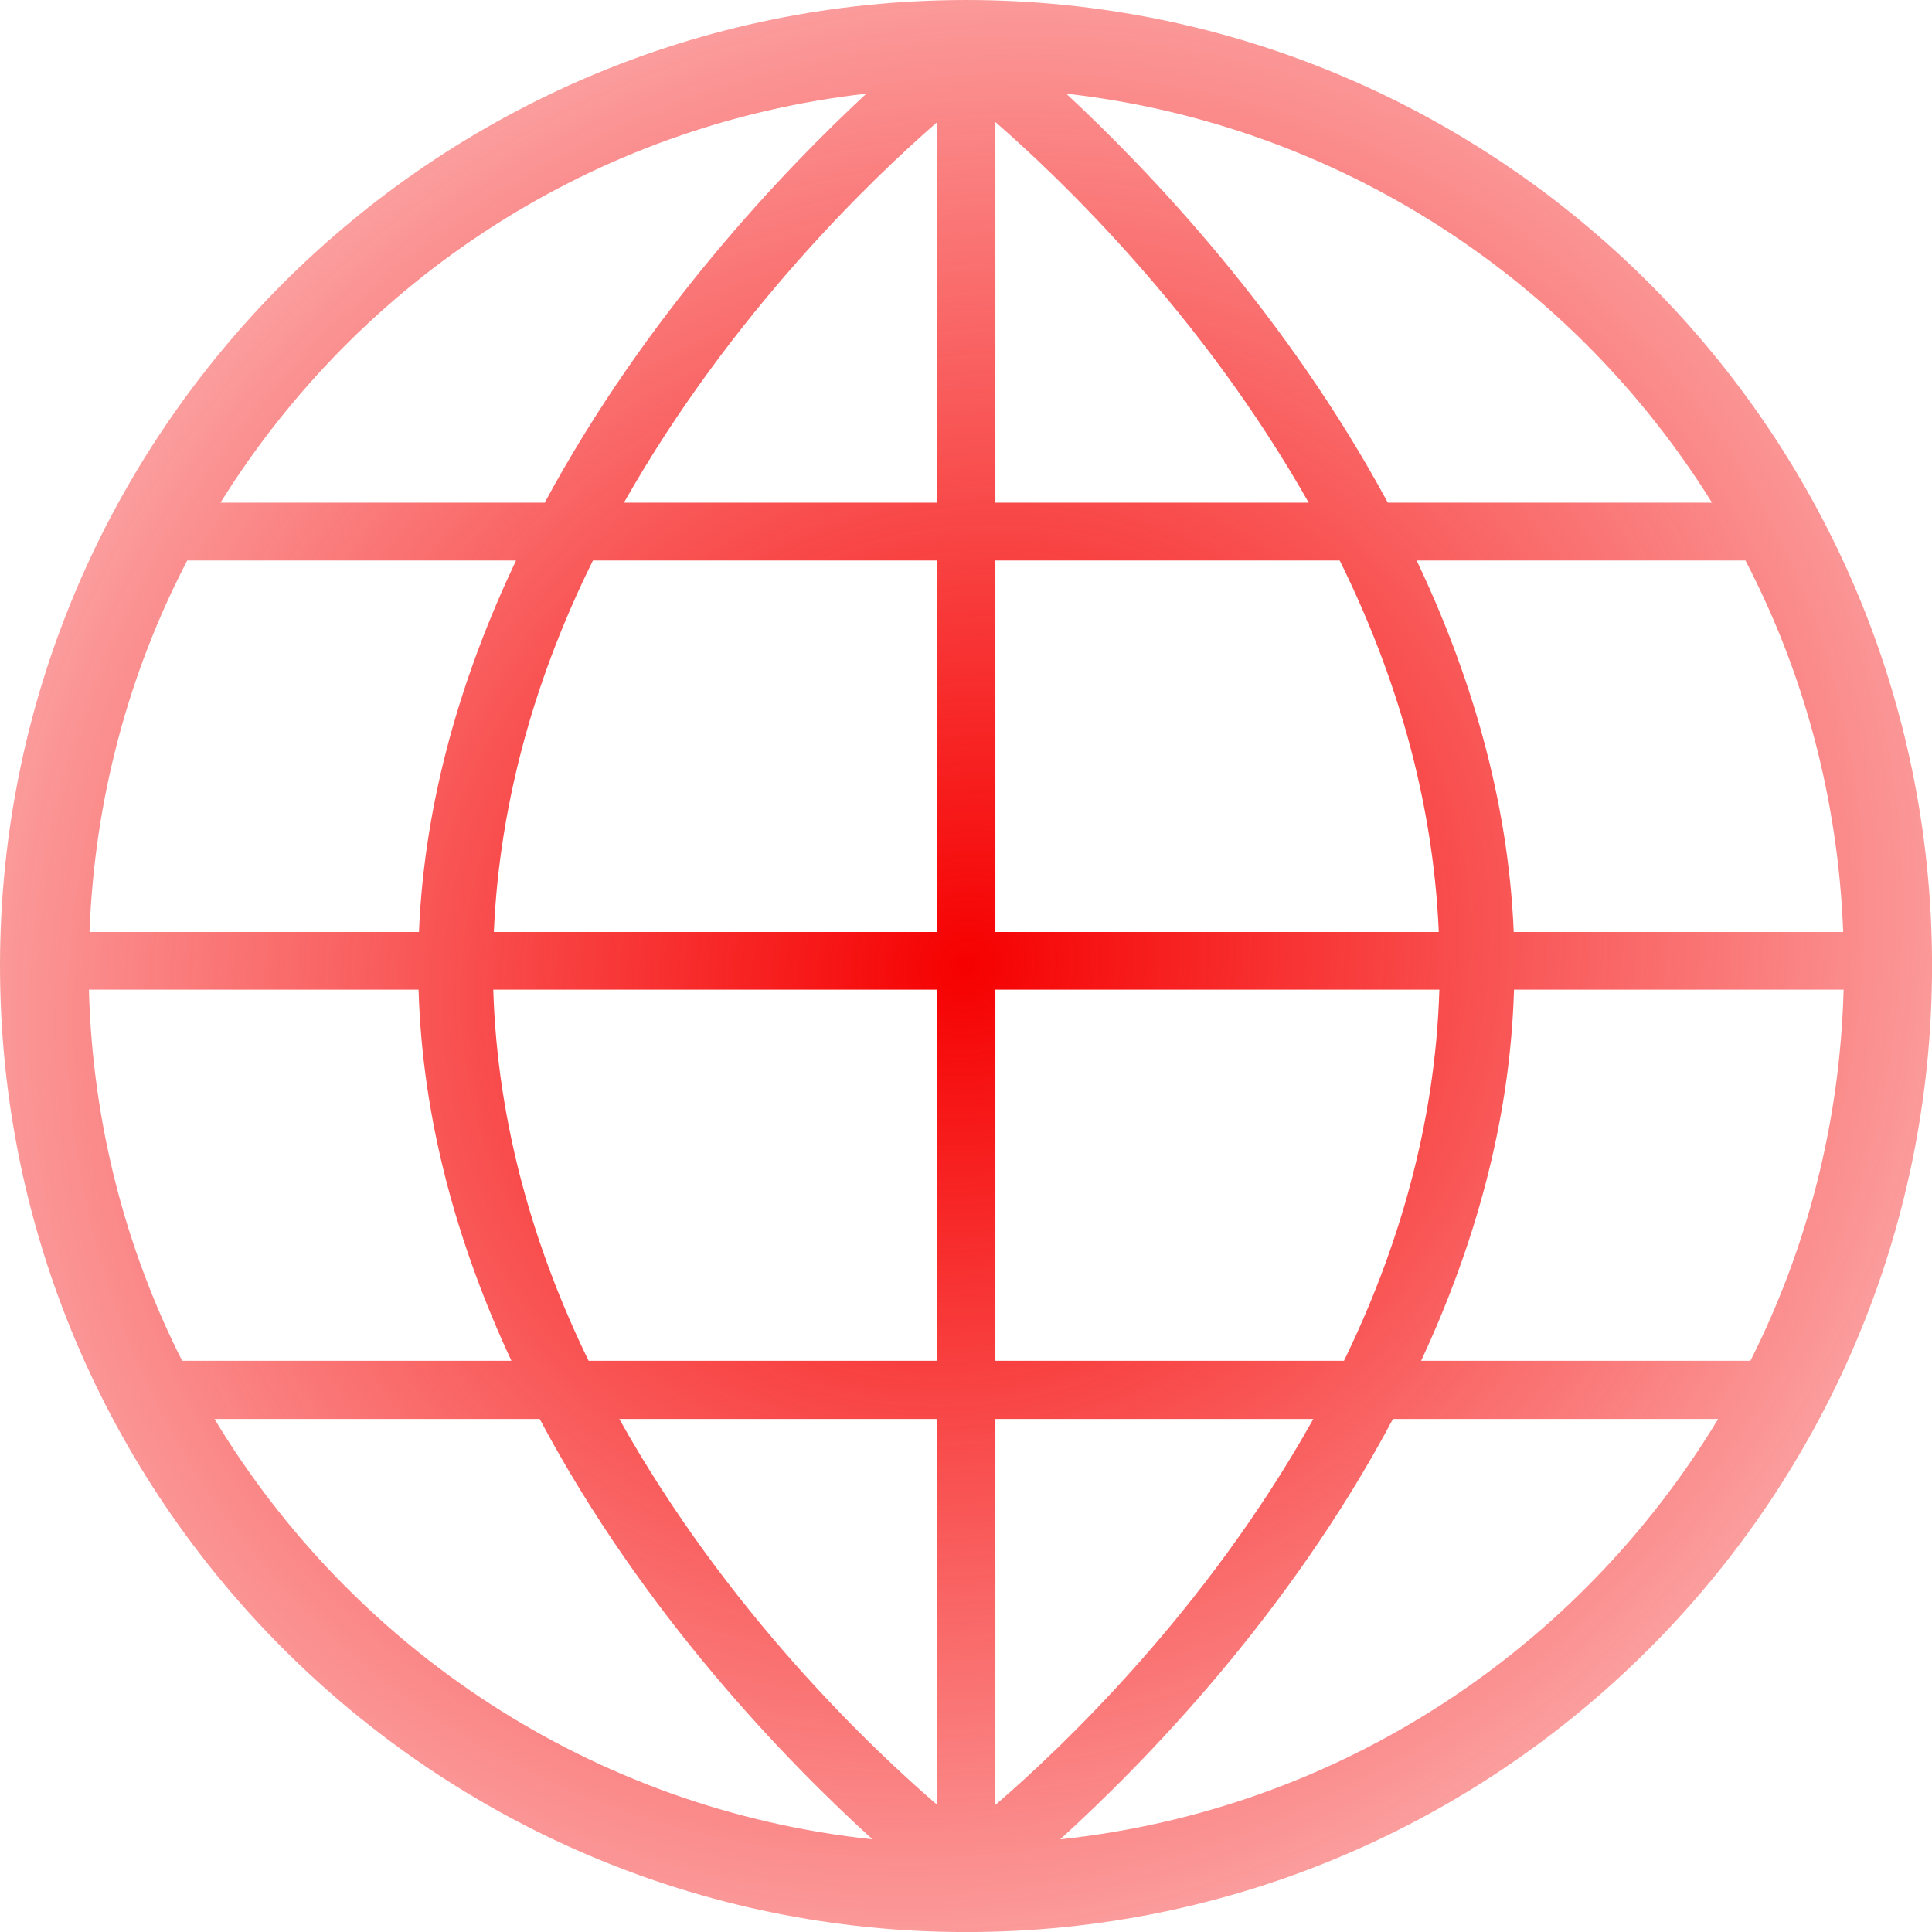
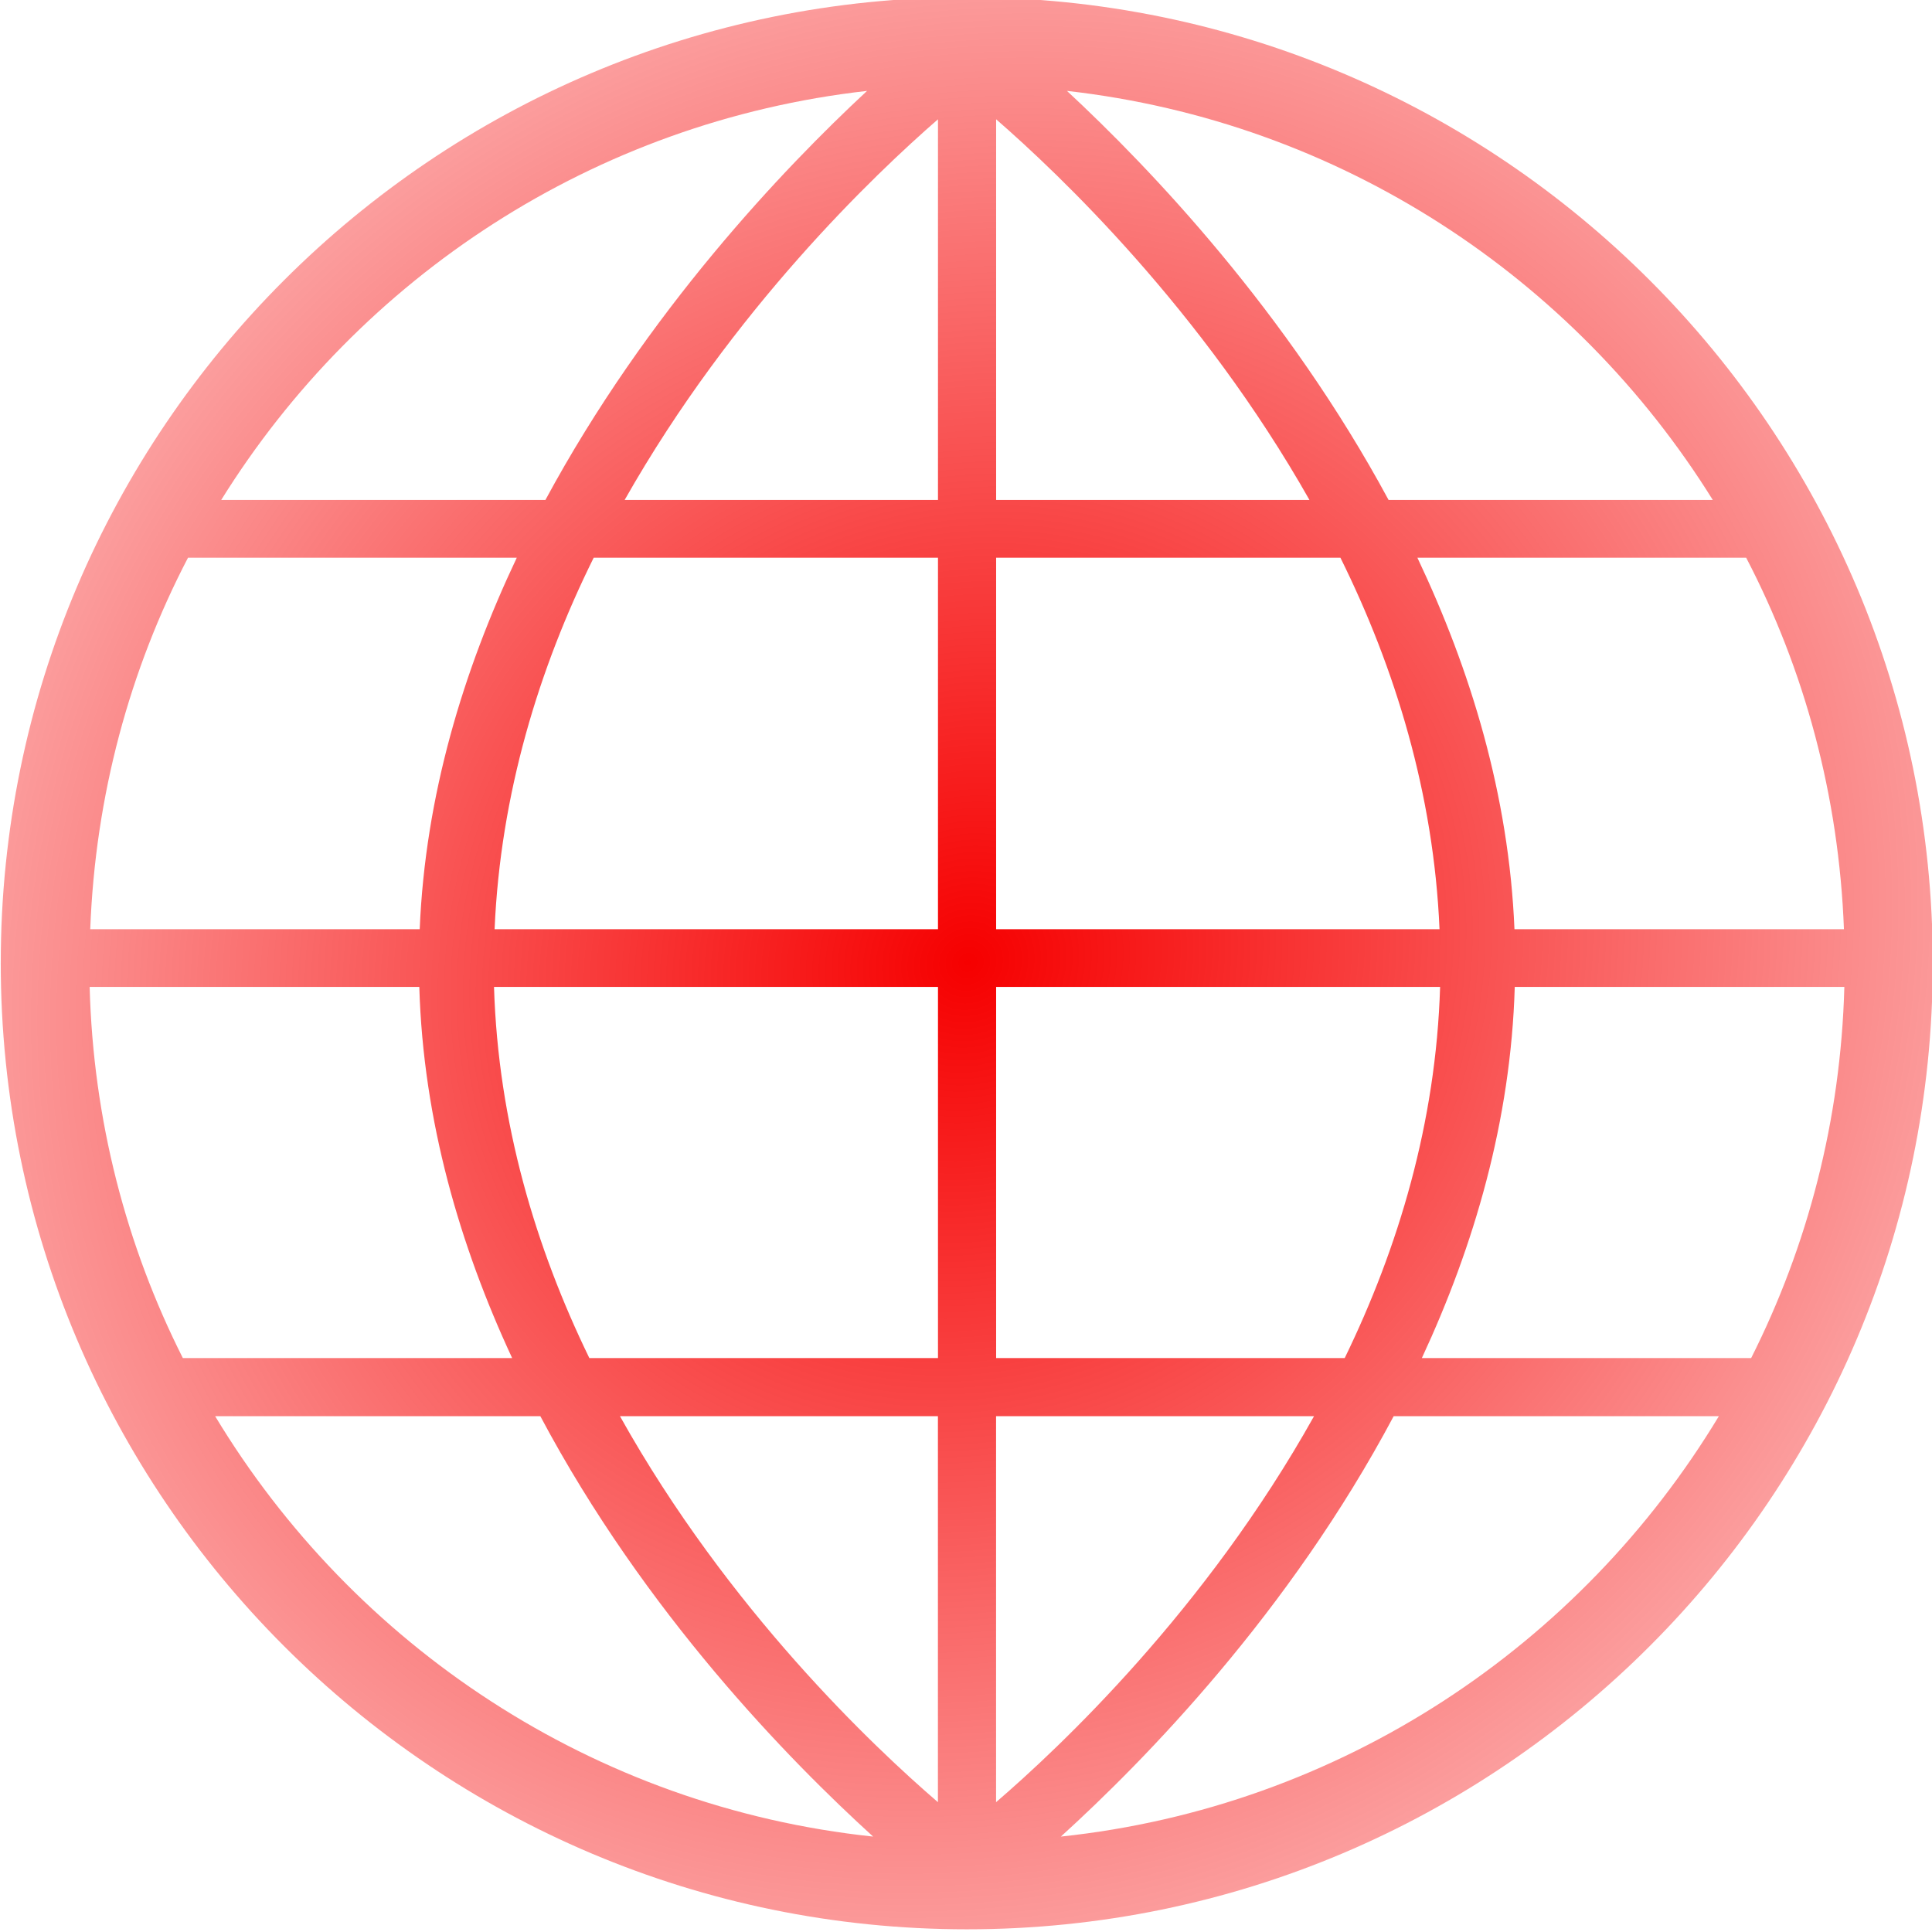
- <svg xmlns="http://www.w3.org/2000/svg" xmlns:xlink="http://www.w3.org/1999/xlink" id="svg8" version="1.1" viewBox="0 0 11.43 11.43" height="43.2" width="43.2">
-   <defs id="defs2">
-     <radialGradient xlink:href="#linearGradient1676" id="radialGradient1832" gradientUnits="userSpaceOnUse" gradientTransform="matrix(1.085505,1.197888,-1.277762,1.157886,-444.8974,1481.191)" cx="-1180.201" cy="-427.161" fx="-1180.201" fy="-427.161" r="16.68" />
-     <linearGradient id="linearGradient1676">
-       <stop style="stop-color:#f60000;stop-opacity:1;" offset="0" id="stop1672" />
-       <stop style="stop-color:#f60000;stop-opacity:0;" offset="1" id="stop1674" />
-     </linearGradient>
+ <svg xmlns="http://www.w3.org/2000/svg" width="43.2" height="43.2" version="1.1" viewBox="0 0 11.43 11.43">
+   <defs>
+     <radialGradient id="radialGradient1832" cx="-1180.2" cy="-427.16" r="16.68" gradientTransform="matrix(1.0855 1.1979 -1.2778 1.1579 -444.9 1481.2)" gradientUnits="userSpaceOnUse">
+       <stop style="stop-color:#f60000" offset="0" />
+       <stop style="stop-color:#f60000;stop-opacity:0" offset="1" />
+     </radialGradient>
  </defs>
-   <g id="layer1">
-     <g id="g1716" transform="matrix(1.294987,0,0,1.295064,377.236,682.486)">
-       <g style="opacity:1" id="g1694">
-         <path id="path1690" d="m -282.678,-522.577 c 0,2.327 -1.886,4.213 -4.213,4.213 -2.327,0 -4.213,-1.886 -4.213,-4.213 0,-2.327 1.886,-4.213 4.213,-4.213 2.327,0 4.213,1.886 4.213,4.213" style="color:#000000;font-style:normal;font-variant:normal;font-weight:normal;font-stretch:normal;font-size:medium;line-height:normal;font-family:sans-serif;font-variant-ligatures:normal;font-variant-position:normal;font-variant-caps:normal;font-variant-numeric:normal;font-variant-alternates:normal;font-variant-east-asian:normal;font-feature-settings:normal;font-variation-settings:normal;text-indent:0;text-align:start;text-decoration:none;text-decoration-line:none;text-decoration-style:solid;text-decoration-color:#000000;letter-spacing:normal;word-spacing:normal;text-transform:none;writing-mode:lr-tb;direction:ltr;text-orientation:mixed;dominant-baseline:auto;baseline-shift:baseline;text-anchor:start;white-space:normal;shape-padding:0;shape-margin:0;inline-size:0;clip-rule:nonzero;display:inline;overflow:visible;visibility:visible;isolation:auto;mix-blend-mode:normal;color-interpolation:sRGB;color-interpolation-filters:linearRGB;solid-color:#000000;solid-opacity:1;vector-effect:none;fill:#404040;fill-opacity:0;fill-rule:nonzero;stroke:none;stroke-width:0.4;stroke-linecap:butt;stroke-linejoin:miter;stroke-miterlimit:4;stroke-dasharray:none;stroke-dashoffset:0;stroke-opacity:1;color-rendering:auto;image-rendering:auto;shape-rendering:auto;text-rendering:auto;enable-background:accumulate;stop-color:#000000;stop-opacity:1" />
-         <path transform="matrix(0.2645833,0,0,0.2645833,25.36991,-409.5575)" d="m -1180.197,-443.84 c -9.203,0 -16.684,7.473 -16.684,16.676 0,9.203 7.481,16.682 16.684,16.682 9.203,0 16.676,-7.479 16.676,-16.682 10e-5,-9.203 -7.473,-16.676 -16.676,-16.676 z m -1.726,1.617 c -1.441,1.339 -3.802,3.816 -5.553,7.062 h -5.598 c 2.388,-3.838 6.434,-6.529 11.15,-7.062 z m 3.453,0 c 4.716,0.533 8.762,3.224 11.15,7.062 h -5.598 c -1.751,-3.247 -4.112,-5.724 -5.553,-7.062 z m -2.228,0.49 v 6.572 h -5.41 c 1.863,-3.289 4.325,-5.628 5.41,-6.572 z m 1.004,0 c 1.085,0.944 3.548,3.283 5.41,6.572 h -5.41 z m -13.955,7.57 h 5.678 c -0.918,1.938 -1.58,4.097 -1.676,6.414 h -5.689 c 0.088,-2.309 0.682,-4.484 1.688,-6.414 z m 7.006,0 h 5.945 v 6.414 h -7.656 c 0.101,-2.346 0.77,-4.514 1.711,-6.414 z m 6.949,0 h 5.945 c 0.941,1.9 1.611,4.069 1.711,6.414 h -7.656 z m 7.273,0 h 5.678 c 1.006,1.931 1.6,4.105 1.688,6.414 h -5.689 c -0.096,-2.317 -0.757,-4.476 -1.676,-6.414 z m -22.924,7.41 h 5.691 c 0.068,2.317 0.703,4.472 1.603,6.408 h -5.686 c -0.976,-1.935 -1.548,-4.106 -1.609,-6.408 z m 6.981,0 h 7.666 v 6.408 h -6.02 c -0.924,-1.899 -1.575,-4.061 -1.646,-6.408 z m 8.67,0 h 7.666 c -0.071,2.347 -0.723,4.509 -1.647,6.408 h -6.019 z m 8.955,0 h 5.691 c -0.062,2.303 -0.634,4.473 -1.609,6.408 h -5.686 c 0.9,-1.936 1.536,-4.092 1.604,-6.408 z m -22.439,7.412 h 5.615 c 1.808,3.401 4.3,5.943 5.746,7.258 -4.833,-0.512 -8.97,-3.296 -11.361,-7.258 z m 6.99,0 h 5.49 v 6.664 c -1.102,-0.948 -3.621,-3.319 -5.49,-6.664 z m 6.494,0 h 5.49 c -1.869,3.345 -4.388,5.716 -5.49,6.664 z m 6.865,0 h 5.615 c -2.391,3.962 -6.528,6.746 -11.361,7.258 1.446,-1.315 3.938,-3.857 5.746,-7.258 z" style="color:#000000;font-style:normal;font-variant:normal;font-weight:normal;font-stretch:normal;font-size:medium;line-height:normal;font-family:sans-serif;font-variant-ligatures:normal;font-variant-position:normal;font-variant-caps:normal;font-variant-numeric:normal;font-variant-alternates:normal;font-variant-east-asian:normal;font-feature-settings:normal;font-variation-settings:normal;text-indent:0;text-align:start;text-decoration:none;text-decoration-line:none;text-decoration-style:solid;text-decoration-color:#000000;letter-spacing:normal;word-spacing:normal;text-transform:none;writing-mode:lr-tb;direction:ltr;text-orientation:mixed;dominant-baseline:auto;baseline-shift:baseline;text-anchor:start;white-space:normal;shape-padding:0;shape-margin:0;inline-size:0;clip-rule:nonzero;display:inline;overflow:visible;visibility:visible;isolation:auto;mix-blend-mode:normal;color-interpolation:sRGB;color-interpolation-filters:linearRGB;solid-color:#000000;solid-opacity:1;vector-effect:none;fill:url(#radialGradient1832);fill-opacity:1;fill-rule:nonzero;stroke:none;stroke-width:1.512;stroke-linecap:butt;stroke-linejoin:miter;stroke-miterlimit:4;stroke-dasharray:none;stroke-dashoffset:0;stroke-opacity:1;color-rendering:auto;image-rendering:auto;shape-rendering:auto;text-rendering:auto;enable-background:accumulate;stop-color:#000000;stop-opacity:1" id="path1692" />
-       </g>
-       <g transform="matrix(1.265118,0,0,1,76.05987,0)" style="opacity:1" id="g1698">
-         <path id="path1696" d="m -285.044,-522.577 c 0,2.364 -1.846,4.162 -1.846,4.162 0,0 -1.846,-1.798 -1.846,-4.162 0,-2.364 1.846,-4.185 1.846,-4.185 0,0 1.846,1.822 1.846,4.185" style="color:#000000;font-style:normal;font-variant:normal;font-weight:normal;font-stretch:normal;font-size:medium;line-height:normal;font-family:sans-serif;font-variant-ligatures:normal;font-variant-position:normal;font-variant-caps:normal;font-variant-numeric:normal;font-variant-alternates:normal;font-variant-east-asian:normal;font-feature-settings:normal;font-variation-settings:normal;text-indent:0;text-align:start;text-decoration:none;text-decoration-line:none;text-decoration-style:solid;text-decoration-color:#000000;letter-spacing:normal;word-spacing:normal;text-transform:none;writing-mode:lr-tb;direction:ltr;text-orientation:mixed;dominant-baseline:auto;baseline-shift:baseline;text-anchor:start;white-space:normal;shape-padding:0;shape-margin:0;inline-size:0;clip-rule:nonzero;display:inline;overflow:visible;visibility:visible;isolation:auto;mix-blend-mode:normal;color-interpolation:sRGB;color-interpolation-filters:linearRGB;solid-color:#000000;solid-opacity:1;vector-effect:none;fill:#404040;fill-opacity:0;fill-rule:nonzero;stroke:none;stroke-width:0.267;stroke-linecap:butt;stroke-linejoin:miter;stroke-miterlimit:4;stroke-dasharray:none;stroke-dashoffset:0;stroke-opacity:1;color-rendering:auto;image-rendering:auto;shape-rendering:auto;text-rendering:auto;enable-background:accumulate;stop-color:#000000;stop-opacity:1" />
-       </g>
-       <g style="opacity:1" id="g1702">
-         <path id="path1700" d="m -286.891,-526.857 v 8.559 z" style="color:#000000;font-style:normal;font-variant:normal;font-weight:normal;font-stretch:normal;font-size:medium;line-height:normal;font-family:sans-serif;font-variant-ligatures:normal;font-variant-position:normal;font-variant-caps:normal;font-variant-numeric:normal;font-variant-alternates:normal;font-variant-east-asian:normal;font-feature-settings:normal;font-variation-settings:normal;text-indent:0;text-align:start;text-decoration:none;text-decoration-line:none;text-decoration-style:solid;text-decoration-color:#000000;letter-spacing:normal;word-spacing:normal;text-transform:none;writing-mode:lr-tb;direction:ltr;text-orientation:mixed;dominant-baseline:auto;baseline-shift:baseline;text-anchor:start;white-space:normal;shape-padding:0;shape-margin:0;inline-size:0;clip-rule:nonzero;display:inline;overflow:visible;visibility:visible;isolation:auto;mix-blend-mode:normal;color-interpolation:sRGB;color-interpolation-filters:linearRGB;solid-color:#000000;solid-opacity:1;vector-effect:none;fill:#000000;fill-opacity:1;fill-rule:nonzero;stroke:none;stroke-width:0.265px;stroke-linecap:butt;stroke-linejoin:miter;stroke-miterlimit:4;stroke-dasharray:none;stroke-dashoffset:0;stroke-opacity:1;color-rendering:auto;image-rendering:auto;shape-rendering:auto;text-rendering:auto;enable-background:accumulate;stop-color:#000000;stop-opacity:1" />
-       </g>
-       <g style="opacity:1" id="g1706">
-         <path id="path1704" d="m -282.611,-522.601 h -8.559 z" style="color:#000000;font-style:normal;font-variant:normal;font-weight:normal;font-stretch:normal;font-size:medium;line-height:normal;font-family:sans-serif;font-variant-ligatures:normal;font-variant-position:normal;font-variant-caps:normal;font-variant-numeric:normal;font-variant-alternates:normal;font-variant-east-asian:normal;font-feature-settings:normal;font-variation-settings:normal;text-indent:0;text-align:start;text-decoration:none;text-decoration-line:none;text-decoration-style:solid;text-decoration-color:#000000;letter-spacing:normal;word-spacing:normal;text-transform:none;writing-mode:lr-tb;direction:ltr;text-orientation:mixed;dominant-baseline:auto;baseline-shift:baseline;text-anchor:start;white-space:normal;shape-padding:0;shape-margin:0;inline-size:0;clip-rule:nonzero;display:inline;overflow:visible;visibility:visible;isolation:auto;mix-blend-mode:normal;color-interpolation:sRGB;color-interpolation-filters:linearRGB;solid-color:#000000;solid-opacity:1;vector-effect:none;fill:#000000;fill-opacity:1;fill-rule:nonzero;stroke:none;stroke-width:0.265px;stroke-linecap:butt;stroke-linejoin:miter;stroke-miterlimit:4;stroke-dasharray:none;stroke-dashoffset:0;stroke-opacity:1;color-rendering:auto;image-rendering:auto;shape-rendering:auto;text-rendering:auto;enable-background:accumulate;stop-color:#000000;stop-opacity:1" />
-       </g>
-       <g style="opacity:1" id="g1710">
-         <path id="path1708" d="m -283.107,-524.562 h -7.591 z" style="color:#000000;font-style:normal;font-variant:normal;font-weight:normal;font-stretch:normal;font-size:medium;line-height:normal;font-family:sans-serif;font-variant-ligatures:normal;font-variant-position:normal;font-variant-caps:normal;font-variant-numeric:normal;font-variant-alternates:normal;font-variant-east-asian:normal;font-feature-settings:normal;font-variation-settings:normal;text-indent:0;text-align:start;text-decoration:none;text-decoration-line:none;text-decoration-style:solid;text-decoration-color:#000000;letter-spacing:normal;word-spacing:normal;text-transform:none;writing-mode:lr-tb;direction:ltr;text-orientation:mixed;dominant-baseline:auto;baseline-shift:baseline;text-anchor:start;white-space:normal;shape-padding:0;shape-margin:0;inline-size:0;clip-rule:nonzero;display:inline;overflow:visible;visibility:visible;isolation:auto;mix-blend-mode:normal;color-interpolation:sRGB;color-interpolation-filters:linearRGB;solid-color:#000000;solid-opacity:1;vector-effect:none;fill:#000000;fill-opacity:1;fill-rule:nonzero;stroke:none;stroke-width:0.265px;stroke-linecap:butt;stroke-linejoin:miter;stroke-miterlimit:4;stroke-dasharray:none;stroke-dashoffset:0;stroke-opacity:1;color-rendering:auto;image-rendering:auto;shape-rendering:auto;text-rendering:auto;enable-background:accumulate;stop-color:#000000;stop-opacity:1" />
-       </g>
-       <g style="opacity:1" id="g1714">
-         <path id="path1712" d="m -283.131,-520.64 h -7.567 z" style="color:#000000;font-style:normal;font-variant:normal;font-weight:normal;font-stretch:normal;font-size:medium;line-height:normal;font-family:sans-serif;font-variant-ligatures:normal;font-variant-position:normal;font-variant-caps:normal;font-variant-numeric:normal;font-variant-alternates:normal;font-variant-east-asian:normal;font-feature-settings:normal;font-variation-settings:normal;text-indent:0;text-align:start;text-decoration:none;text-decoration-line:none;text-decoration-style:solid;text-decoration-color:#000000;letter-spacing:normal;word-spacing:normal;text-transform:none;writing-mode:lr-tb;direction:ltr;text-orientation:mixed;dominant-baseline:auto;baseline-shift:baseline;text-anchor:start;white-space:normal;shape-padding:0;shape-margin:0;inline-size:0;clip-rule:nonzero;display:inline;overflow:visible;visibility:visible;isolation:auto;mix-blend-mode:normal;color-interpolation:sRGB;color-interpolation-filters:linearRGB;solid-color:#000000;solid-opacity:1;vector-effect:none;fill:#000000;fill-opacity:1;fill-rule:nonzero;stroke:none;stroke-width:0.265px;stroke-linecap:butt;stroke-linejoin:miter;stroke-miterlimit:4;stroke-dasharray:none;stroke-dashoffset:0;stroke-opacity:1;color-rendering:auto;image-rendering:auto;shape-rendering:auto;text-rendering:auto;enable-background:accumulate;stop-color:#000000;stop-opacity:1" />
-       </g>
+   <g transform="matrix(1.295 0 0 1.2951 377.24 682.49)">
+     <g>
+       <path d="m-282.68-522.58c0 2.327-1.886 4.213-4.213 4.213s-4.213-1.886-4.213-4.213 1.886-4.213 4.213-4.213 4.213 1.886 4.213 4.213" style="color-rendering:auto;color:#000000;dominant-baseline:auto;fill-opacity:0;font-feature-settings:normal;font-variant-alternates:normal;font-variant-caps:normal;font-variant-east-asian:normal;font-variant-ligatures:normal;font-variant-numeric:normal;font-variant-position:normal;font-variation-settings:normal;image-rendering:auto;inline-size:0;isolation:auto;mix-blend-mode:normal;shape-margin:0;shape-padding:0;shape-rendering:auto;solid-color:#000000;stop-color:#000000;text-decoration-color:#000000;text-decoration-line:none;text-decoration-style:solid;text-indent:0;text-orientation:mixed;text-transform:none;white-space:normal" />
+       <path transform="matrix(.26458 0 0 .26458 25.37 -409.56)" d="m-1180.2-443.84c-9.203 0-16.684 7.473-16.684 16.676 0 9.203 7.481 16.682 16.684 16.682 9.203 0 16.676-7.479 16.676-16.682 1e-4 -9.203-7.473-16.676-16.676-16.676zm-1.726 1.617c-1.441 1.339-3.802 3.816-5.553 7.062h-5.598c2.388-3.838 6.434-6.529 11.15-7.062zm3.453 0c4.716 0.533 8.762 3.224 11.15 7.062h-5.598c-1.751-3.247-4.112-5.724-5.553-7.062zm-2.228 0.49v6.572h-5.41c1.863-3.289 4.325-5.628 5.41-6.572zm1.004 0c1.085 0.944 3.548 3.283 5.41 6.572h-5.41zm-13.955 7.57h5.678c-0.918 1.938-1.58 4.097-1.676 6.414h-5.689c0.088-2.309 0.682-4.484 1.688-6.414zm7.006 0h5.945v6.414h-7.656c0.101-2.345 0.77-4.514 1.711-6.414zm6.949 0h5.945c0.941 1.9 1.611 4.069 1.711 6.414h-7.656zm7.273 0h5.678c1.006 1.931 1.6 4.105 1.688 6.414h-5.689c-0.096-2.317-0.757-4.476-1.676-6.414zm-22.924 7.41h5.691c0.068 2.317 0.703 4.472 1.603 6.408h-5.686c-0.976-1.935-1.548-4.106-1.609-6.408zm6.981 0h7.666v6.408h-6.02c-0.924-1.899-1.575-4.061-1.646-6.408zm8.67 0h7.666c-0.071 2.347-0.723 4.509-1.647 6.408h-6.019zm8.955 0h5.691c-0.062 2.303-0.634 4.473-1.609 6.408h-5.686c0.9-1.936 1.536-4.092 1.604-6.408zm-22.44 7.412h5.615c1.808 3.401 4.3 5.943 5.746 7.258-4.833-0.512-8.97-3.296-11.361-7.258zm6.99 0h5.49v6.664c-1.102-0.948-3.621-3.319-5.49-6.664zm6.494 0h5.49c-1.869 3.345-4.388 5.716-5.49 6.664zm6.865 0h5.615c-2.391 3.962-6.528 6.746-11.361 7.258 1.446-1.315 3.938-3.857 5.746-7.258z" style="color-rendering:auto;color:#000000;dominant-baseline:auto;fill:url(#radialGradient1832);font-feature-settings:normal;font-variant-alternates:normal;font-variant-caps:normal;font-variant-east-asian:normal;font-variant-ligatures:normal;font-variant-numeric:normal;font-variant-position:normal;font-variation-settings:normal;image-rendering:auto;inline-size:0;isolation:auto;mix-blend-mode:normal;shape-margin:0;shape-padding:0;shape-rendering:auto;solid-color:#000000;stop-color:#000000;text-decoration-color:#000000;text-decoration-line:none;text-decoration-style:solid;text-indent:0;text-orientation:mixed;text-transform:none;white-space:normal" />
+     </g>
+     <g transform="matrix(1.2651 0 0 1 76.06 0)">
+       <path d="m-285.04-522.58c0 2.364-1.847 4.162-1.847 4.162s-1.846-1.798-1.846-4.162 1.846-4.185 1.846-4.185 1.847 1.822 1.847 4.185" style="color-rendering:auto;color:#000000;dominant-baseline:auto;fill-opacity:0;font-feature-settings:normal;font-variant-alternates:normal;font-variant-caps:normal;font-variant-east-asian:normal;font-variant-ligatures:normal;font-variant-numeric:normal;font-variant-position:normal;font-variation-settings:normal;image-rendering:auto;inline-size:0;isolation:auto;mix-blend-mode:normal;shape-margin:0;shape-padding:0;shape-rendering:auto;solid-color:#000000;stop-color:#000000;text-decoration-color:#000000;text-decoration-line:none;text-decoration-style:solid;text-indent:0;text-orientation:mixed;text-transform:none;white-space:normal" />
+     </g>
+     <g>
+       <path d="m-286.89-526.86v8.559z" style="color-rendering:auto;color:#000000;dominant-baseline:auto;font-feature-settings:normal;font-variant-alternates:normal;font-variant-caps:normal;font-variant-east-asian:normal;font-variant-ligatures:normal;font-variant-numeric:normal;font-variant-position:normal;font-variation-settings:normal;image-rendering:auto;inline-size:0;isolation:auto;mix-blend-mode:normal;shape-margin:0;shape-padding:0;shape-rendering:auto;solid-color:#000000;stop-color:#000000;text-decoration-color:#000000;text-decoration-line:none;text-decoration-style:solid;text-indent:0;text-orientation:mixed;text-transform:none;white-space:normal" />
+     </g>
+     <g>
+       <path d="m-282.61-522.6h-8.559z" style="color-rendering:auto;color:#000000;dominant-baseline:auto;font-feature-settings:normal;font-variant-alternates:normal;font-variant-caps:normal;font-variant-east-asian:normal;font-variant-ligatures:normal;font-variant-numeric:normal;font-variant-position:normal;font-variation-settings:normal;image-rendering:auto;inline-size:0;isolation:auto;mix-blend-mode:normal;shape-margin:0;shape-padding:0;shape-rendering:auto;solid-color:#000000;stop-color:#000000;text-decoration-color:#000000;text-decoration-line:none;text-decoration-style:solid;text-indent:0;text-orientation:mixed;text-transform:none;white-space:normal" />
+     </g>
+     <g>
+       <path d="m-283.11-524.56h-7.591z" style="color-rendering:auto;color:#000000;dominant-baseline:auto;font-feature-settings:normal;font-variant-alternates:normal;font-variant-caps:normal;font-variant-east-asian:normal;font-variant-ligatures:normal;font-variant-numeric:normal;font-variant-position:normal;font-variation-settings:normal;image-rendering:auto;inline-size:0;isolation:auto;mix-blend-mode:normal;shape-margin:0;shape-padding:0;shape-rendering:auto;solid-color:#000000;stop-color:#000000;text-decoration-color:#000000;text-decoration-line:none;text-decoration-style:solid;text-indent:0;text-orientation:mixed;text-transform:none;white-space:normal" />
+     </g>
+     <g>
+       <path d="m-283.13-520.64h-7.567z" style="color-rendering:auto;color:#000000;dominant-baseline:auto;font-feature-settings:normal;font-variant-alternates:normal;font-variant-caps:normal;font-variant-east-asian:normal;font-variant-ligatures:normal;font-variant-numeric:normal;font-variant-position:normal;font-variation-settings:normal;image-rendering:auto;inline-size:0;isolation:auto;mix-blend-mode:normal;shape-margin:0;shape-padding:0;shape-rendering:auto;solid-color:#000000;stop-color:#000000;text-decoration-color:#000000;text-decoration-line:none;text-decoration-style:solid;text-indent:0;text-orientation:mixed;text-transform:none;white-space:normal" />
    </g>
  </g>
</svg>
